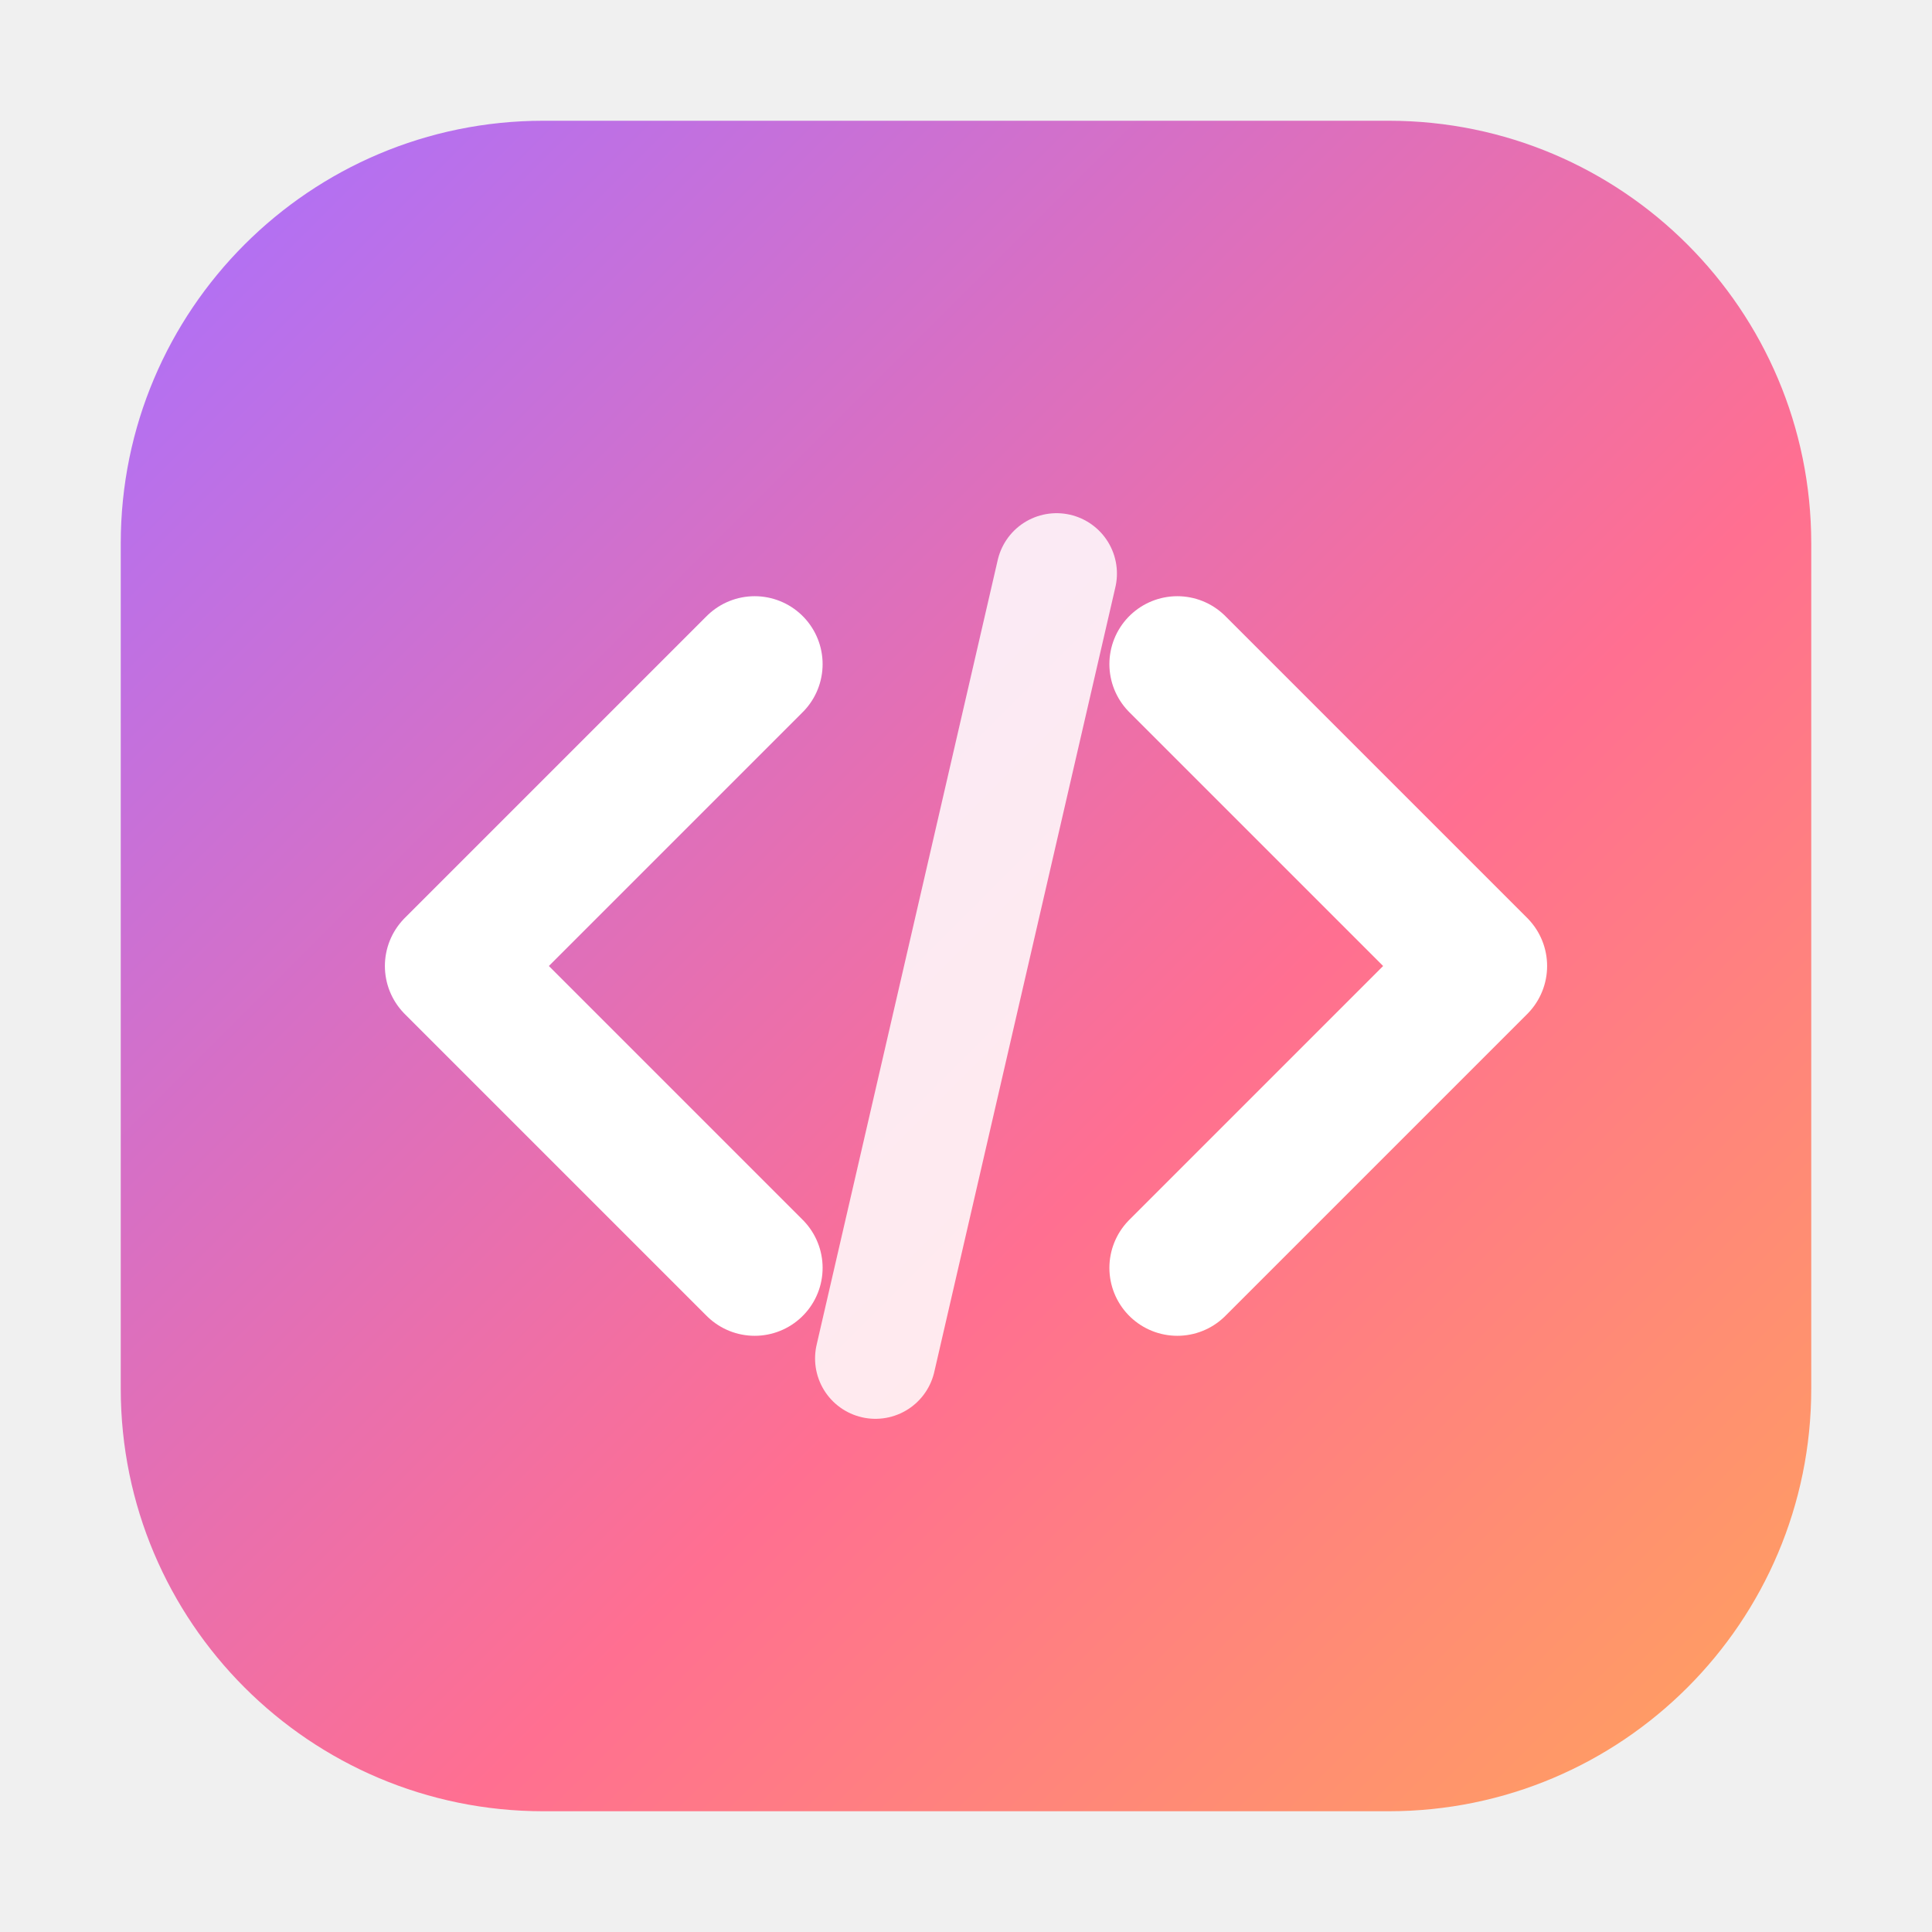
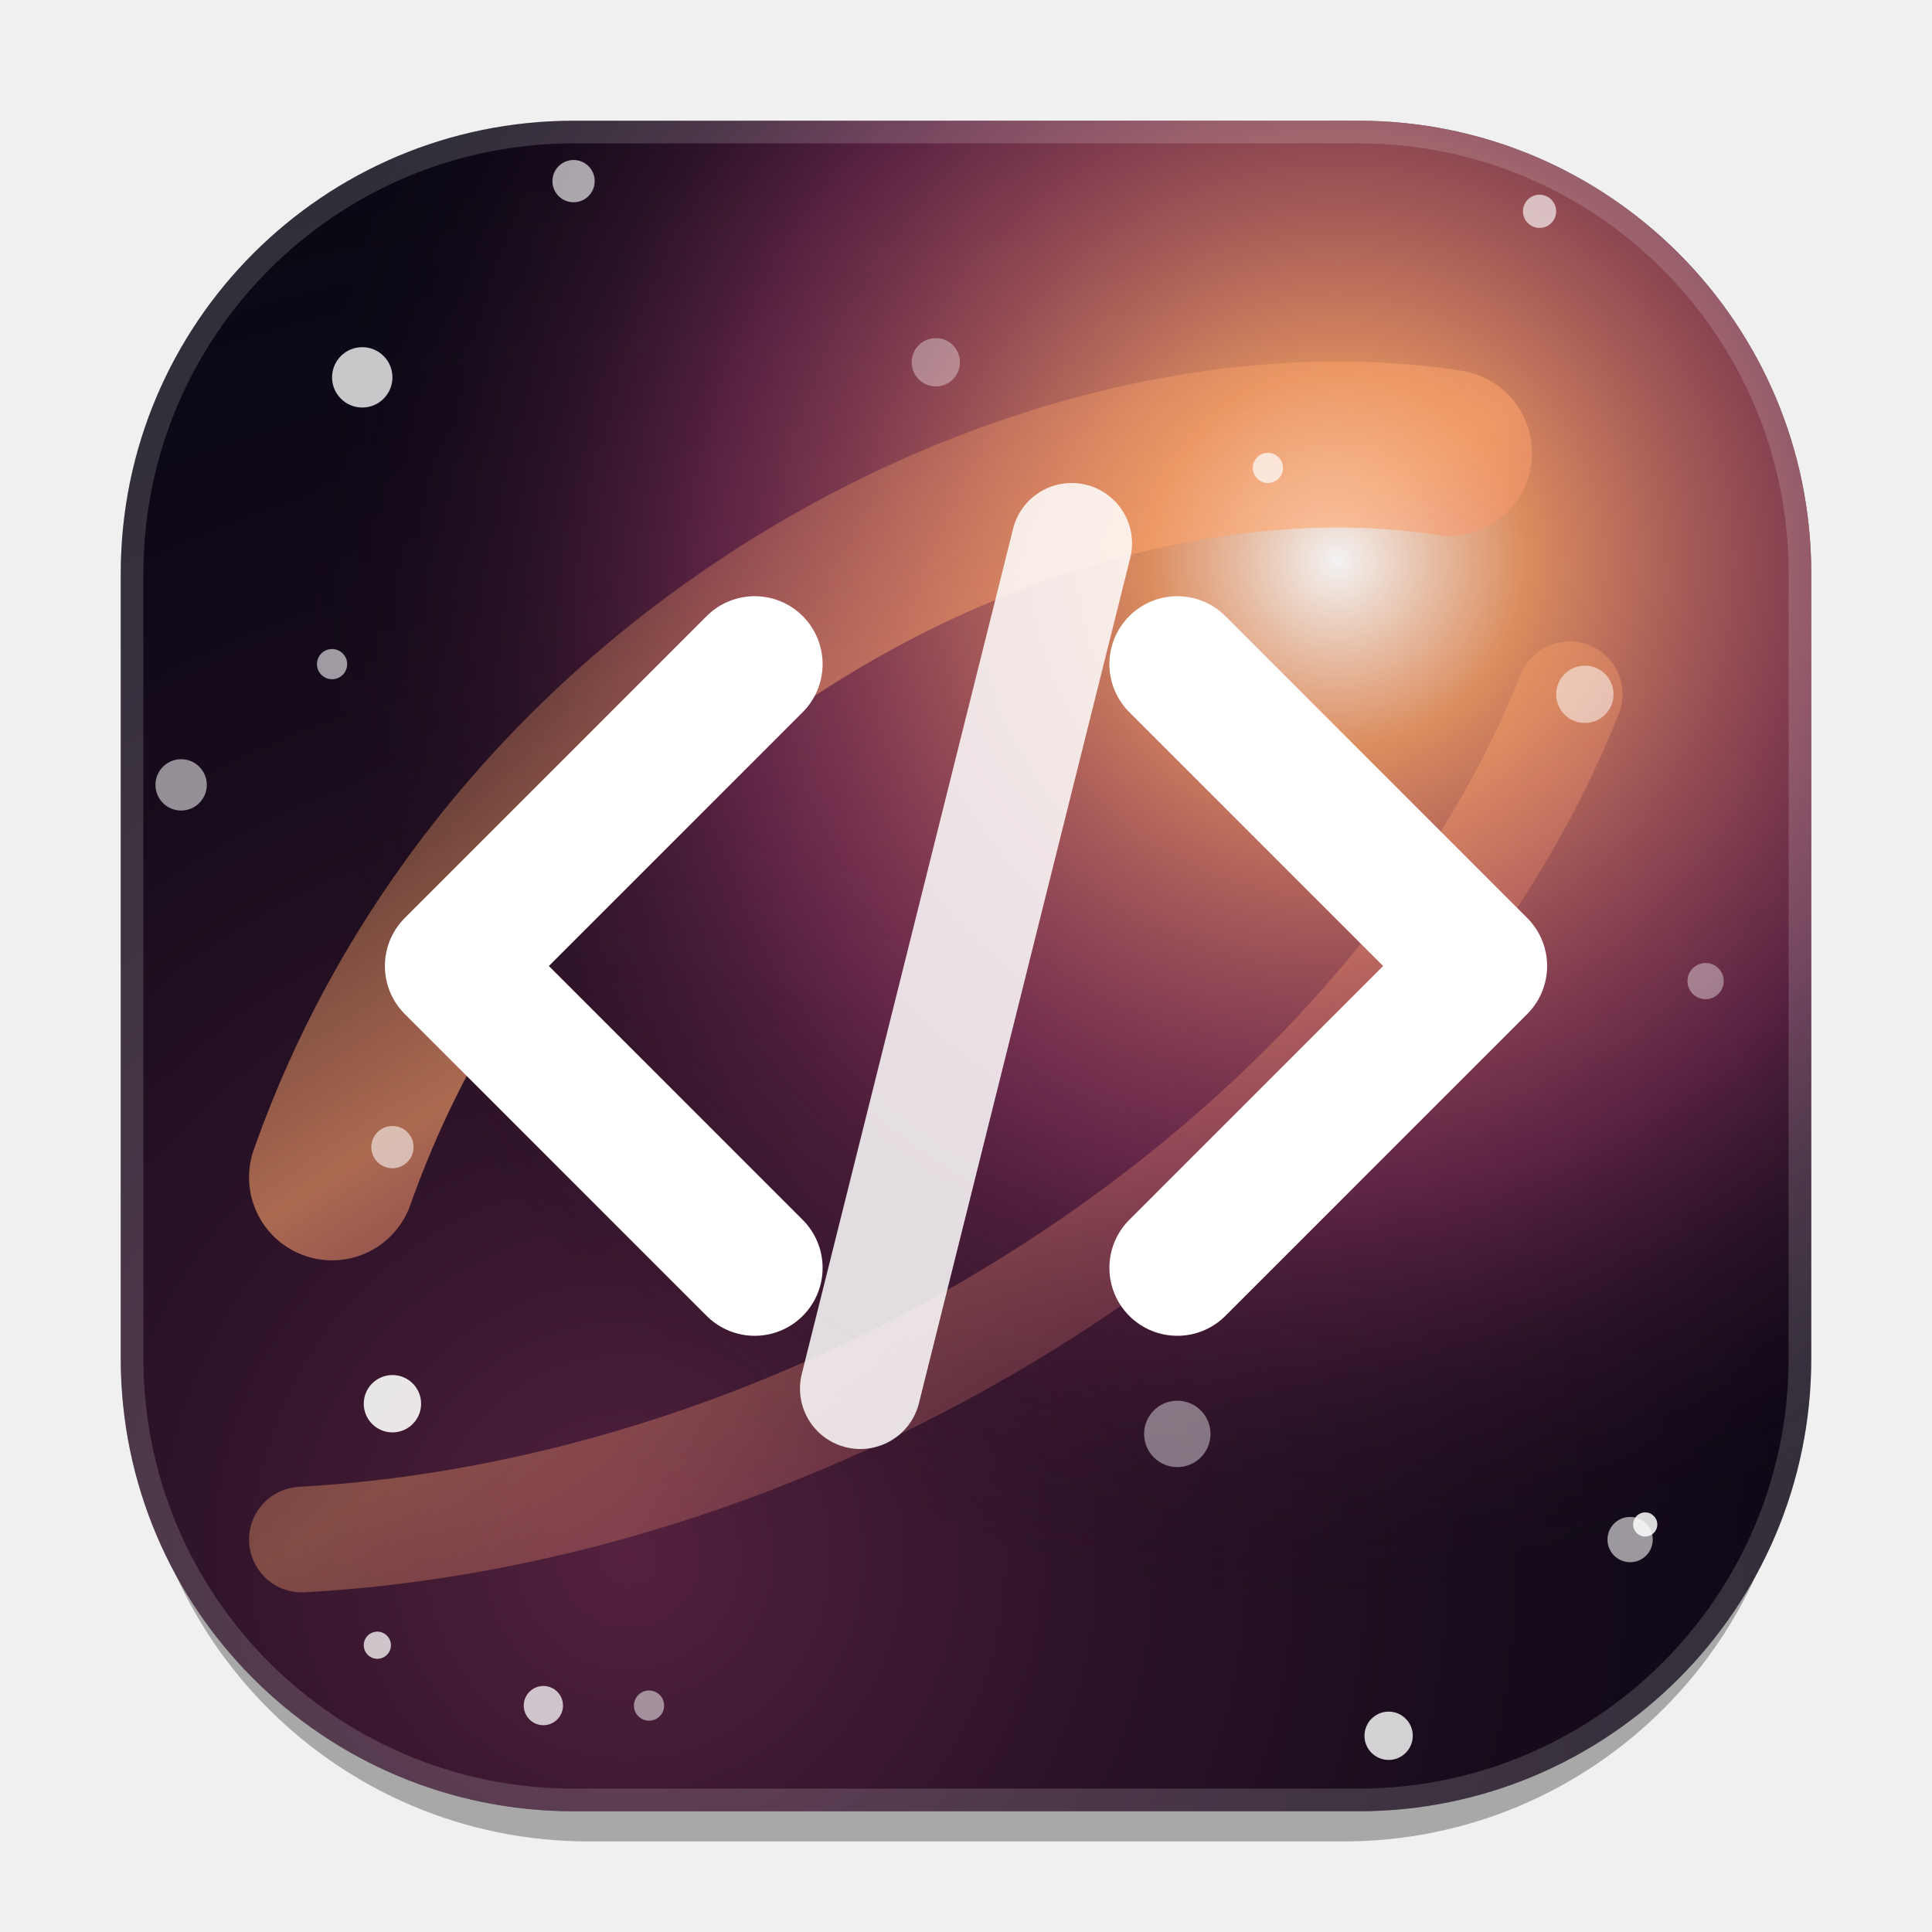
<svg xmlns="http://www.w3.org/2000/svg" width="128" height="128" viewBox="0 0 128 128">
  <defs>
-     <linearGradient id="bg" x1="0" y1="0" x2="1" y2="1">
-       <stop offset="0" stop-color="#a970ff" />
-       <stop offset="0.6" stop-color="#ff6f91" />
-       <stop offset="1" stop-color="#ffa45c" />
+     <radialGradient id="core" cx="0.72" cy="0.26" r="0.62">
+       <stop offset="0" stop-color="#fff" stop-opacity="0.95" />
+       <stop offset="0.18" stop-color="#ffa46b" stop-opacity="0.85" />
+       <stop offset="0.6" stop-color="#e0518f" stop-opacity="0.35" />
+       <stop offset="1" stop-color="#0a0714" stop-opacity="0" />
+     </radialGradient>
+     <radialGradient id="deep" cx="0.3" cy="0.85" r="0.9">
+       <stop offset="0" stop-color="#e0518f" stop-opacity="0.35" />
+       <stop offset="1" stop-color="#0a0714" stop-opacity="0" />
+     </radialGradient>
+     <linearGradient id="arm" x1="0" y1="0" x2="1" y2="1">
+       <stop offset="0" stop-color="#ffa46b" stop-opacity="0" />
+       <stop offset="0.5" stop-color="#ffa46b" stop-opacity="0.75" />
+       <stop offset="1" stop-color="#e0518f" stop-opacity="0" />
    </linearGradient>
+     <clipPath id="plate">
+       <rect x="8" y="8" width="112" height="112" rx="30" />
+     </clipPath>
  </defs>
-   <rect x="8" y="8" width="112" height="112" rx="28" fill="url(#bg)" />
-   <path d="M50 44 30 64 50 84M78 44 98 64 78 84" fill="none" stroke="#fff" stroke-width="9" stroke-linecap="round" stroke-linejoin="round" />
-   <path d="M70 38 58 90" fill="none" stroke="#fff" stroke-width="8" stroke-linecap="round" opacity=".85" />
+   <rect x="9" y="12" width="110" height="110" rx="30" fill="#000" opacity=".3" />
+   <rect x="8" y="8" width="112" height="112" rx="30" fill="#0a0714" />
+   <g clip-path="url(#plate)">
+     <rect x="8" y="8" width="112" height="112" fill="url(#deep)" />
+     <rect x="8" y="8" width="112" height="112" fill="url(#core)" />
+     <path d="M96 30C70 26 34 44 22 78" fill="none" stroke="url(#arm)" stroke-width="11" stroke-linecap="round" opacity=".8" />
+     <path d="M104 46C92 76 56 100 20 102" fill="none" stroke="url(#arm)" stroke-width="7" stroke-linecap="round" opacity=".5" />
+     <circle cx="84" cy="31" r="1.0" fill="#fff" opacity="0.70" />
+     <circle cx="78" cy="95" r="2.2" fill="#fff" opacity="0.42" />
+     <circle cx="25" cy="109" r="0.9" fill="#fff" opacity="0.75" />
+     <circle cx="113" cy="65" r="1.2" fill="#fff" opacity="0.39" />
+     <circle cx="62" cy="24" r="1.6" fill="#fff" opacity="0.36" />
+     <circle cx="24" cy="25" r="2.0" fill="#fff" opacity="0.77" />
+     <circle cx="36" cy="113" r="1.3" fill="#fff" opacity="0.74" />
+     <circle cx="38" cy="12" r="1.4" fill="#fff" opacity="0.63" />
+     <circle cx="26" cy="93" r="1.9" fill="#fff" opacity="0.89" />
+     <circle cx="43" cy="113" r="1.0" fill="#fff" opacity="0.51" />
+     <circle cx="22" cy="44" r="1.0" fill="#fff" opacity="0.59" />
+     <circle cx="105" cy="46" r="1.9" fill="#fff" opacity="0.52" />
+     <circle cx="92" cy="115" r="1.6" fill="#fff" opacity="0.81" />
+     <circle cx="12" cy="52" r="1.7" fill="#fff" opacity="0.54" />
+     <circle cx="102" cy="14" r="1.1" fill="#fff" opacity="0.64" />
+     <circle cx="109" cy="101" r="0.8" fill="#fff" opacity="0.84" />
+     <circle cx="108" cy="102" r="1.5" fill="#fff" opacity="0.58" />
+     <circle cx="26" cy="76" r="1.4" fill="#fff" opacity="0.56" />
+   </g>
+   <rect x="8.75" y="8.75" width="110.5" height="110.5" rx="29.25" fill="none" stroke="#fff" stroke-opacity=".16" stroke-width="1.5" />
+   <path d="M50 44 30 64 50 84M78 44 98 64 78 84" fill="none" stroke="#ffffff" stroke-width="9" stroke-linecap="round" stroke-linejoin="round" />
+   <path d="M71 36 57 92" fill="none" stroke="#ffffff" stroke-width="8" stroke-linecap="round" stroke-linejoin="round" opacity=".85" />
</svg>
